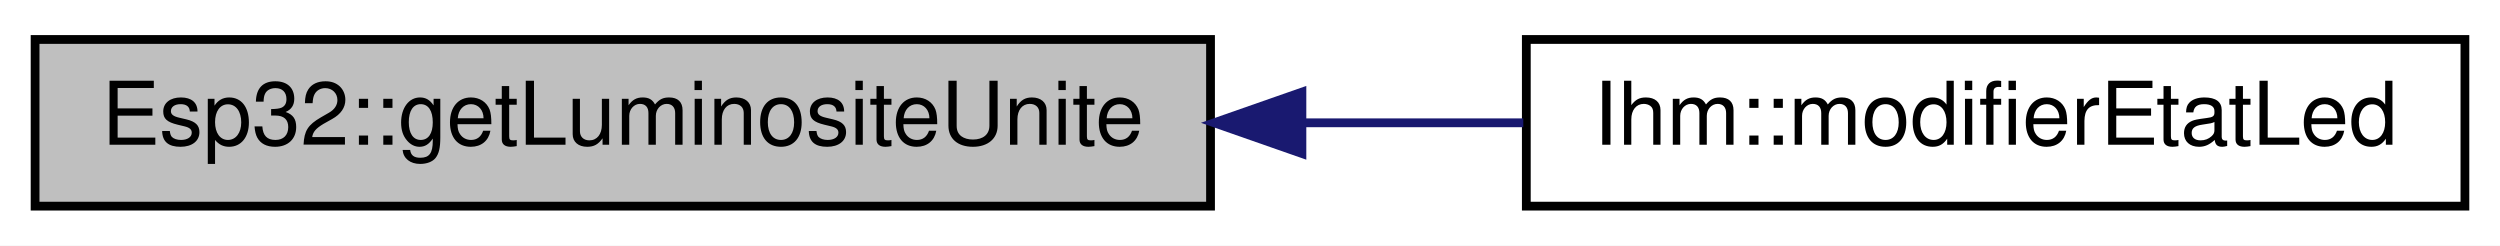
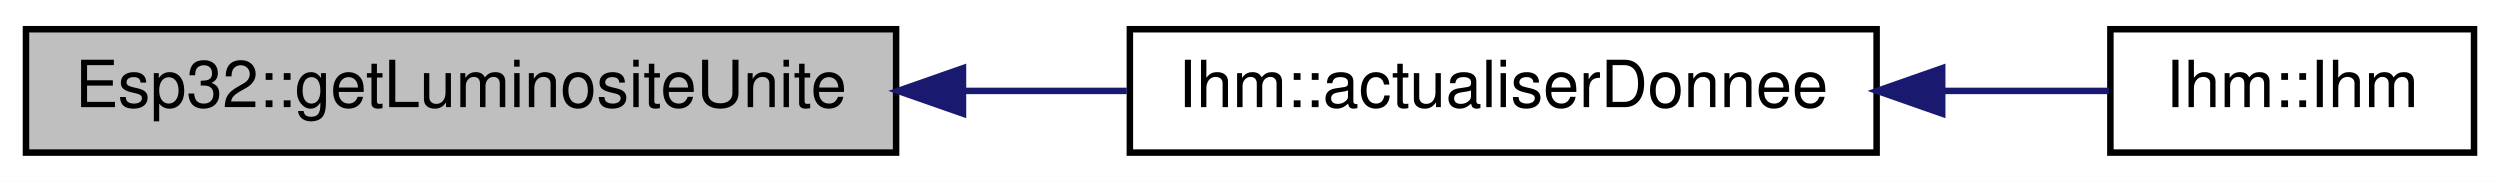
- <svg xmlns="http://www.w3.org/2000/svg" xmlns:xlink="http://www.w3.org/1999/xlink" width="285pt" height="28pt" viewBox="0.00 0.00 285.00 28.00">
+ <svg xmlns="http://www.w3.org/2000/svg" xmlns:xlink="http://www.w3.org/1999/xlink" width="385pt" height="28pt" viewBox="0.00 0.00 385.00 28.00">
  <g id="graph0" class="graph" transform="scale(1 1) rotate(0) translate(4 24)">
-     <polygon fill="white" stroke="none" points="-4,4 -4,-24 281,-24 281,4 -4,4" />
+     <polygon fill="white" stroke="none" points="-4,4 -4,-24 381,-24 381,4 -4,4" />
    <g id="node1" class="node">
      <polygon fill="#bfbfbf" stroke="black" points="0,-0.5 0,-19.5 134,-19.5 134,-0.5 0,-0.5" />
      <text text-anchor="middle" x="67" y="-7.5" font-family="Helvetica,sans-Serif" font-size="10.00">Esp32::getLuminositeUnite</text>
    </g>
    <g id="node2" class="node">
      <g id="a_node2">
-         <a xlink:href="class_ihm.html#af0426507c2130aefd01bdb4f825ae168" target="_top" xlink:title="Méthode qui actualise l'etat de la led dans ihm et change le radiobutton activer en fontion de l'etat...">
-           <polygon fill="white" stroke="black" points="170,-0.5 170,-19.5 277,-19.5 277,-0.5 170,-0.5" />
-           <text text-anchor="middle" x="223.5" y="-7.5" font-family="Helvetica,sans-Serif" font-size="10.00">Ihm::modifierEtatLed</text>
+         <a xlink:href="class_ihm.html#a7c0a160f30e11a4f8d56b174e07566fe" target="_top" xlink:title="Ihm::actualiserDonnee">
+           <polygon fill="white" stroke="black" points="170,-0.5 170,-19.5 285,-19.5 285,-0.5 170,-0.5" />
+           <text text-anchor="middle" x="227.5" y="-7.5" font-family="Helvetica,sans-Serif" font-size="10.00">Ihm::actualiserDonnee</text>
        </a>
      </g>
    </g>
    <g id="edge1" class="edge">
-       <path fill="none" stroke="midnightblue" d="M144.69,-10C153.137,-10 161.593,-10 169.654,-10" />
-       <polygon fill="midnightblue" stroke="midnightblue" points="144.419,-6.5 134.419,-10 144.419,-13.5 144.419,-6.5" />
+       <path fill="none" stroke="midnightblue" d="M144.523,-10C152.942,-10 161.402,-10 169.523,-10" />
+       <polygon fill="midnightblue" stroke="midnightblue" points="144.3,-6.5 134.3,-10 144.3,-13.5 144.3,-6.5" />
+     </g>
+     <g id="node3" class="node">
+       <g id="a_node3">
+         <a xlink:href="class_ihm.html#a50a7a15775452923868348bdbe4fa51e" target="_top" xlink:title="constructeur de la classe Ihm ">
+           <polygon fill="white" stroke="black" points="321,-0.5 321,-19.5 377,-19.5 377,-0.5 321,-0.5" />
+           <text text-anchor="middle" x="349" y="-7.5" font-family="Helvetica,sans-Serif" font-size="10.00">Ihm::Ihm</text>
+         </a>
+       </g>
+     </g>
+     <g id="edge2" class="edge">
+       <path fill="none" stroke="midnightblue" d="M295.291,-10C304.276,-10 313.045,-10 320.77,-10" />
+       <polygon fill="midnightblue" stroke="midnightblue" points="295.1,-6.5 285.1,-10 295.1,-13.5 295.1,-6.5" />
    </g>
  </g>
</svg>
